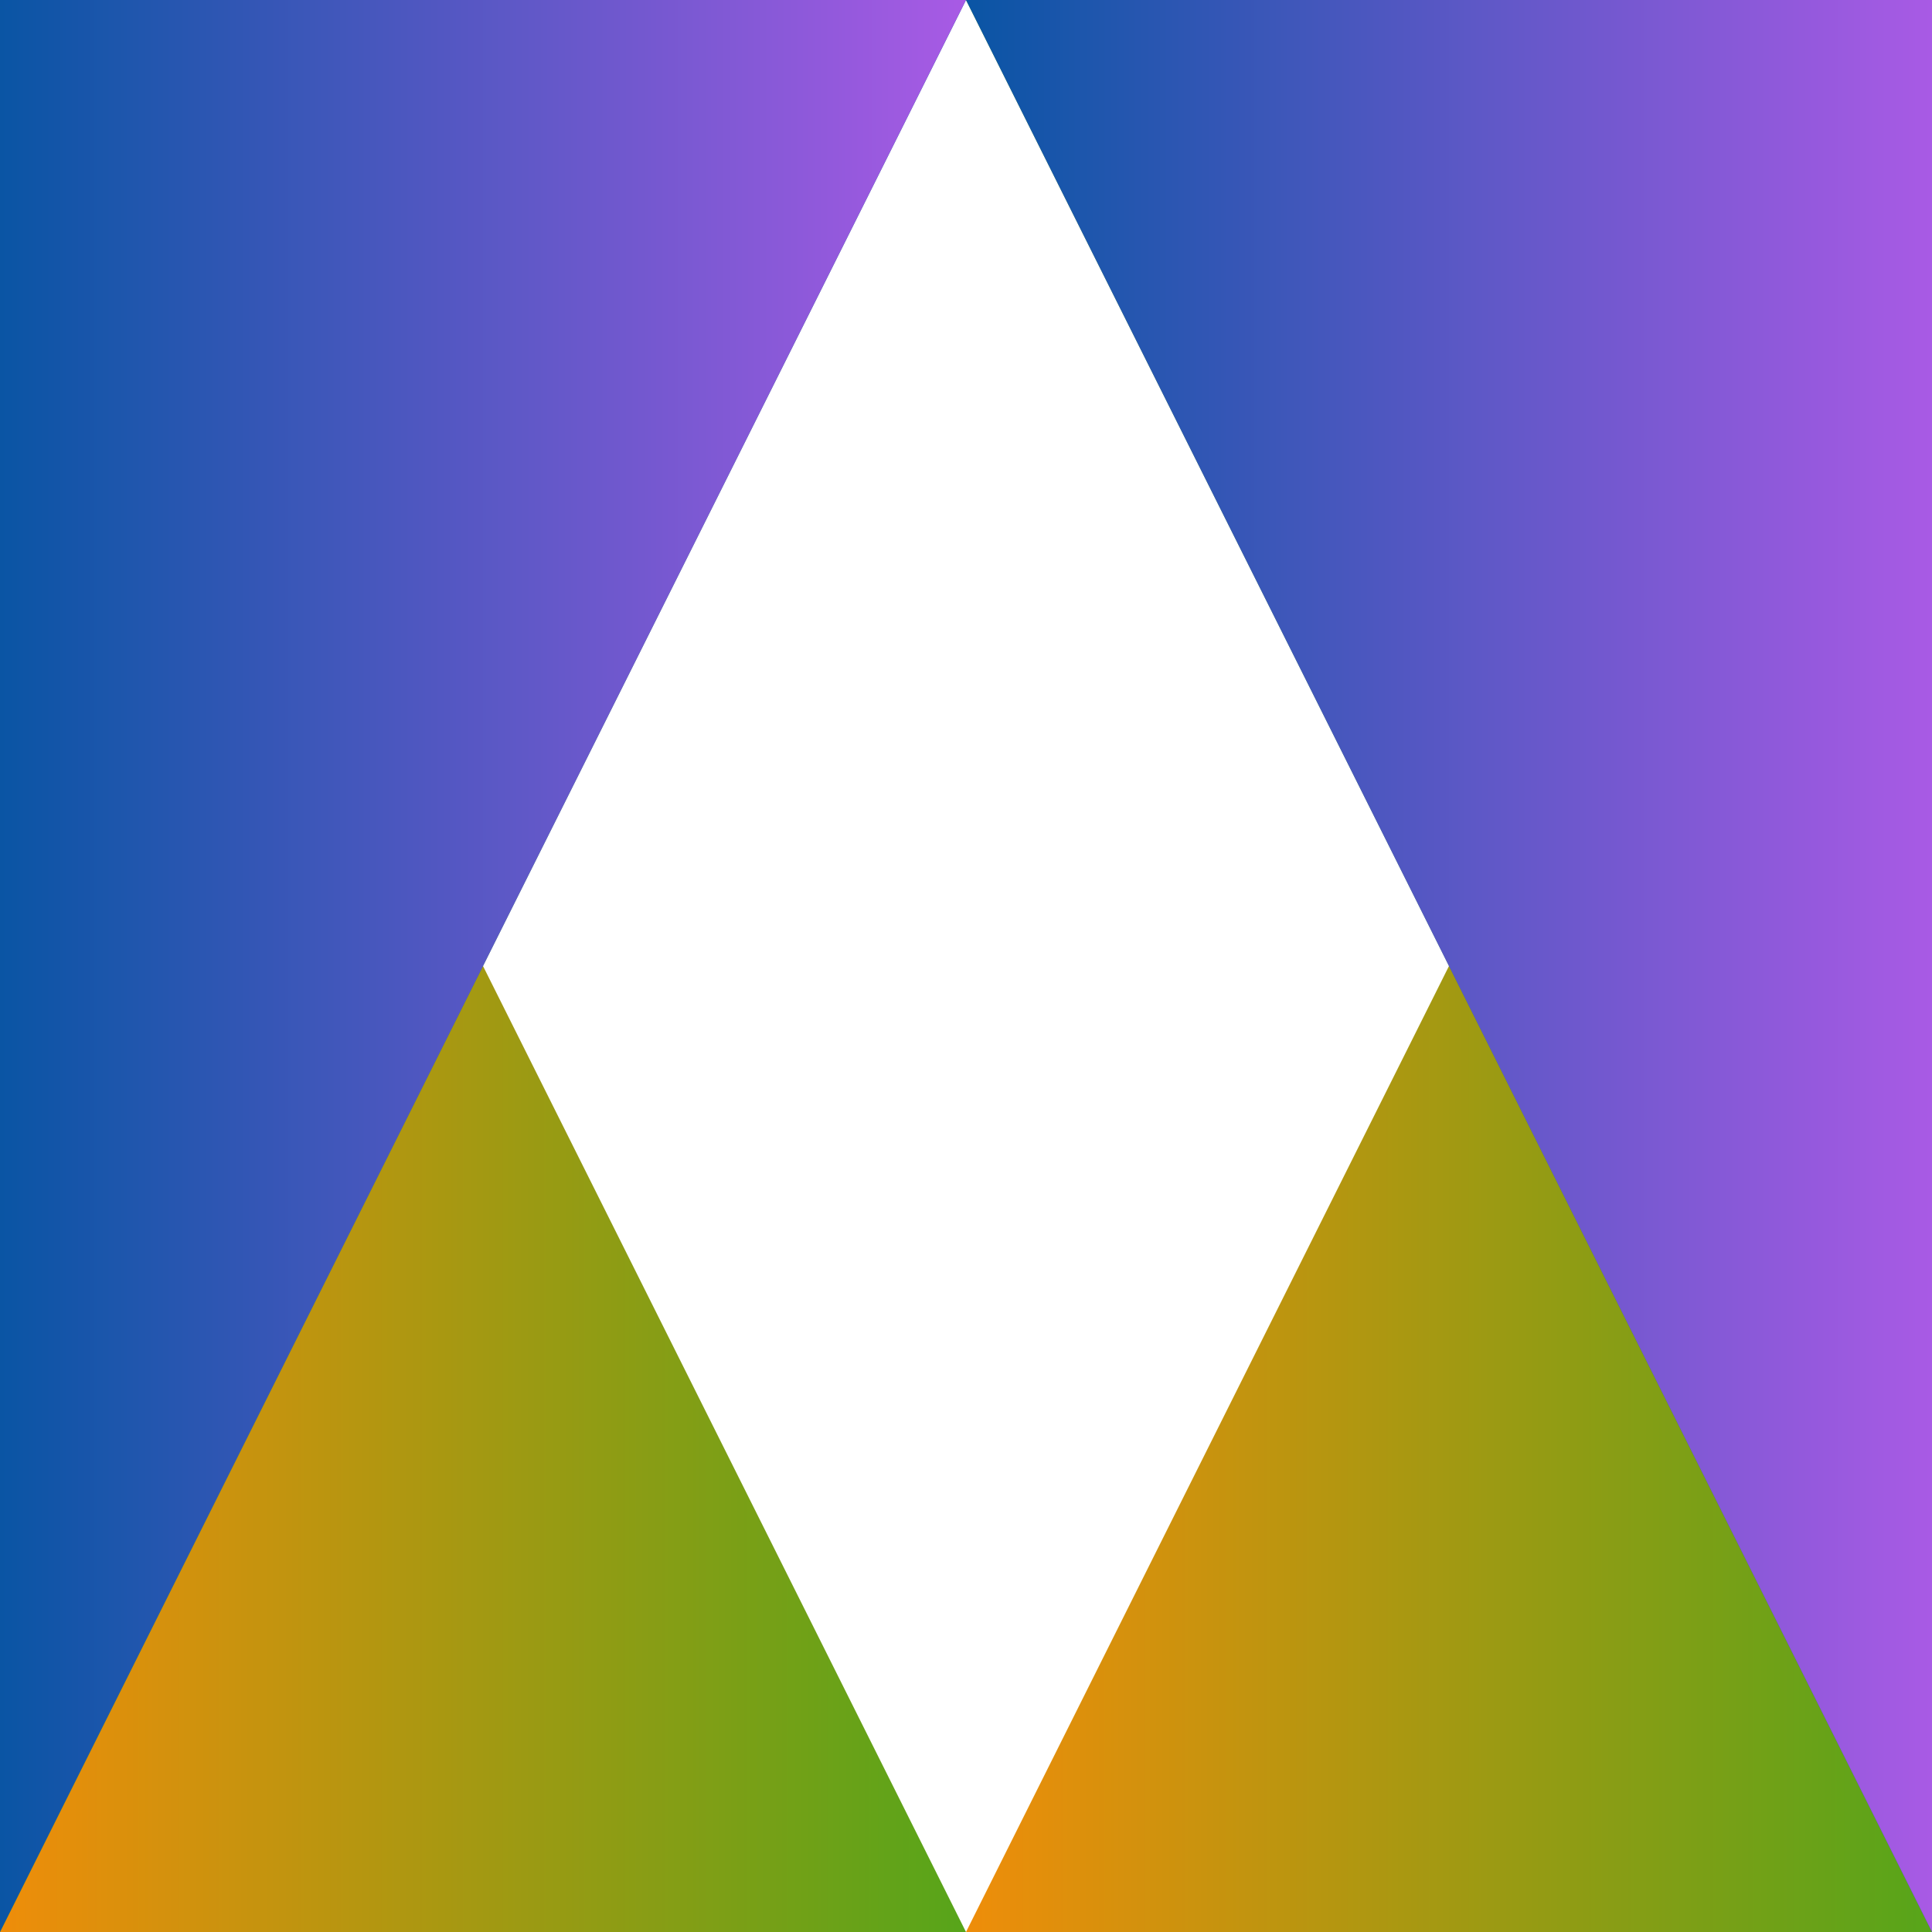
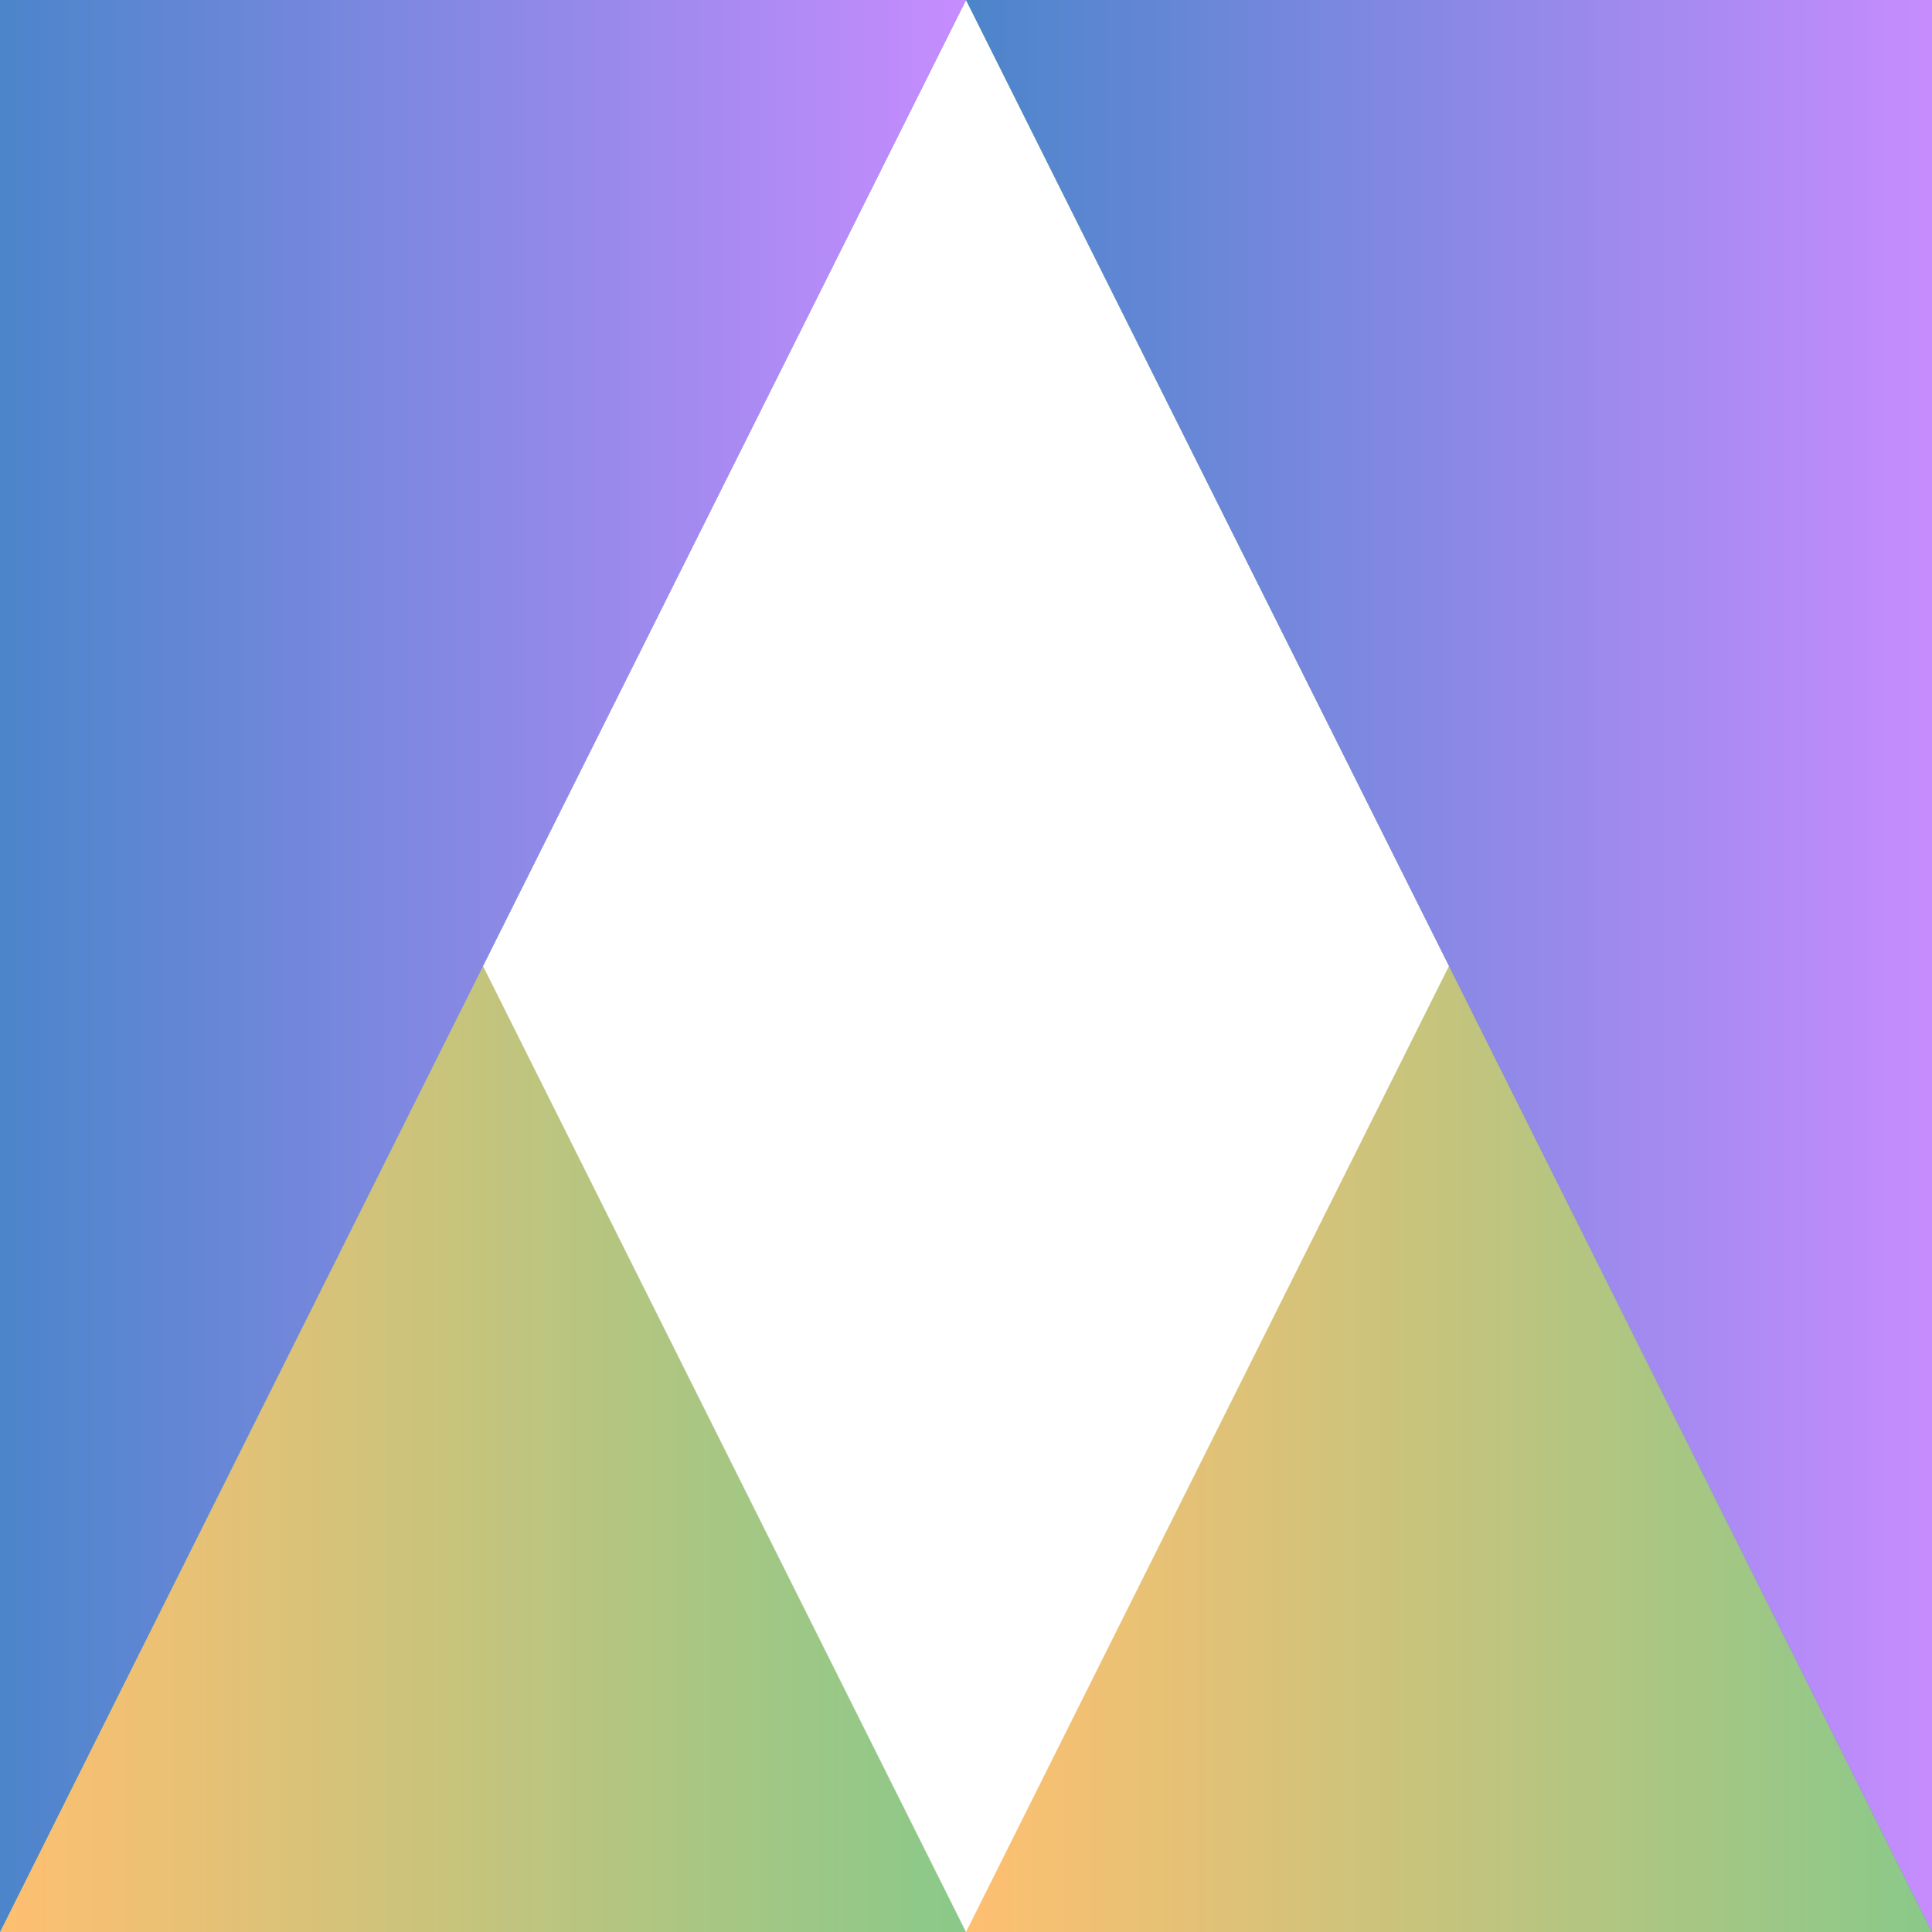
<svg xmlns="http://www.w3.org/2000/svg" width="100%" height="100%" viewBox="0 0 100 100" preserveAspectRatio="none">
  <defs>
    <linearGradient id="color1" x1="0%" y1="0%" x2="100%" y2="0%">
-       <stop offset="0%" style="stop-color:rgb(239, 141, 10);stop-opacity:1" />
-       <stop offset="100%" style="stop-color:rgb(86, 165, 26);stop-opacity:1" />
+       <stop offset="0%" style="stop-color:rgb(255, 191, 112);stop-opacity:1" />
+       <stop offset="100%" style="stop-color:rgb(137, 201, 138);stop-opacity:1" />
    </linearGradient>
    <linearGradient id="color2" x1="0%" y1="0%" x2="100%" y2="0%">
-       <stop offset="0%" style="stop-color:rgb(86, 165, 26);stop-opacity:1" />
-       <stop offset="100%" style="stop-color:rgb(9, 85, 164);stop-opacity:1" />
+       <stop offset="0%" style="stop-color:rgb(137, 201, 138);stop-opacity:1" />
+       <stop offset="100%" style="stop-color:rgb(75, 133, 202);stop-opacity:1" />
    </linearGradient>
    <linearGradient id="color3" x1="0%" y1="0%" x2="100%" y2="0%">
-       <stop offset="0%" style="stop-color:rgb(9, 85, 164);stop-opacity:1" />
-       <stop offset="100%" style="stop-color:rgb(169, 90, 229);stop-opacity:1" />
+       <stop offset="0%" style="stop-color:rgb(75, 133, 202);stop-opacity:1" />
+       <stop offset="100%" style="stop-color:rgb(199, 140, 255);stop-opacity:1" />
    </linearGradient>
  </defs>
  <polygon points="0,0 50,100 0,100" fill="url(#color1)" />
  <polygon points="50,100 100,0 100,100" fill="url(#color1)" />
  <polygon points="0,0 50,0 0,100" fill="url(#color2)" />
  <polygon points="50,0 100,0 100,100" fill="url(#color2)" />
  <polygon points="0,0 50,0 0,100" fill="url(#color3)" />
  <polygon points="50,0 100,0 100,100" fill="url(#color3)" />
</svg>
